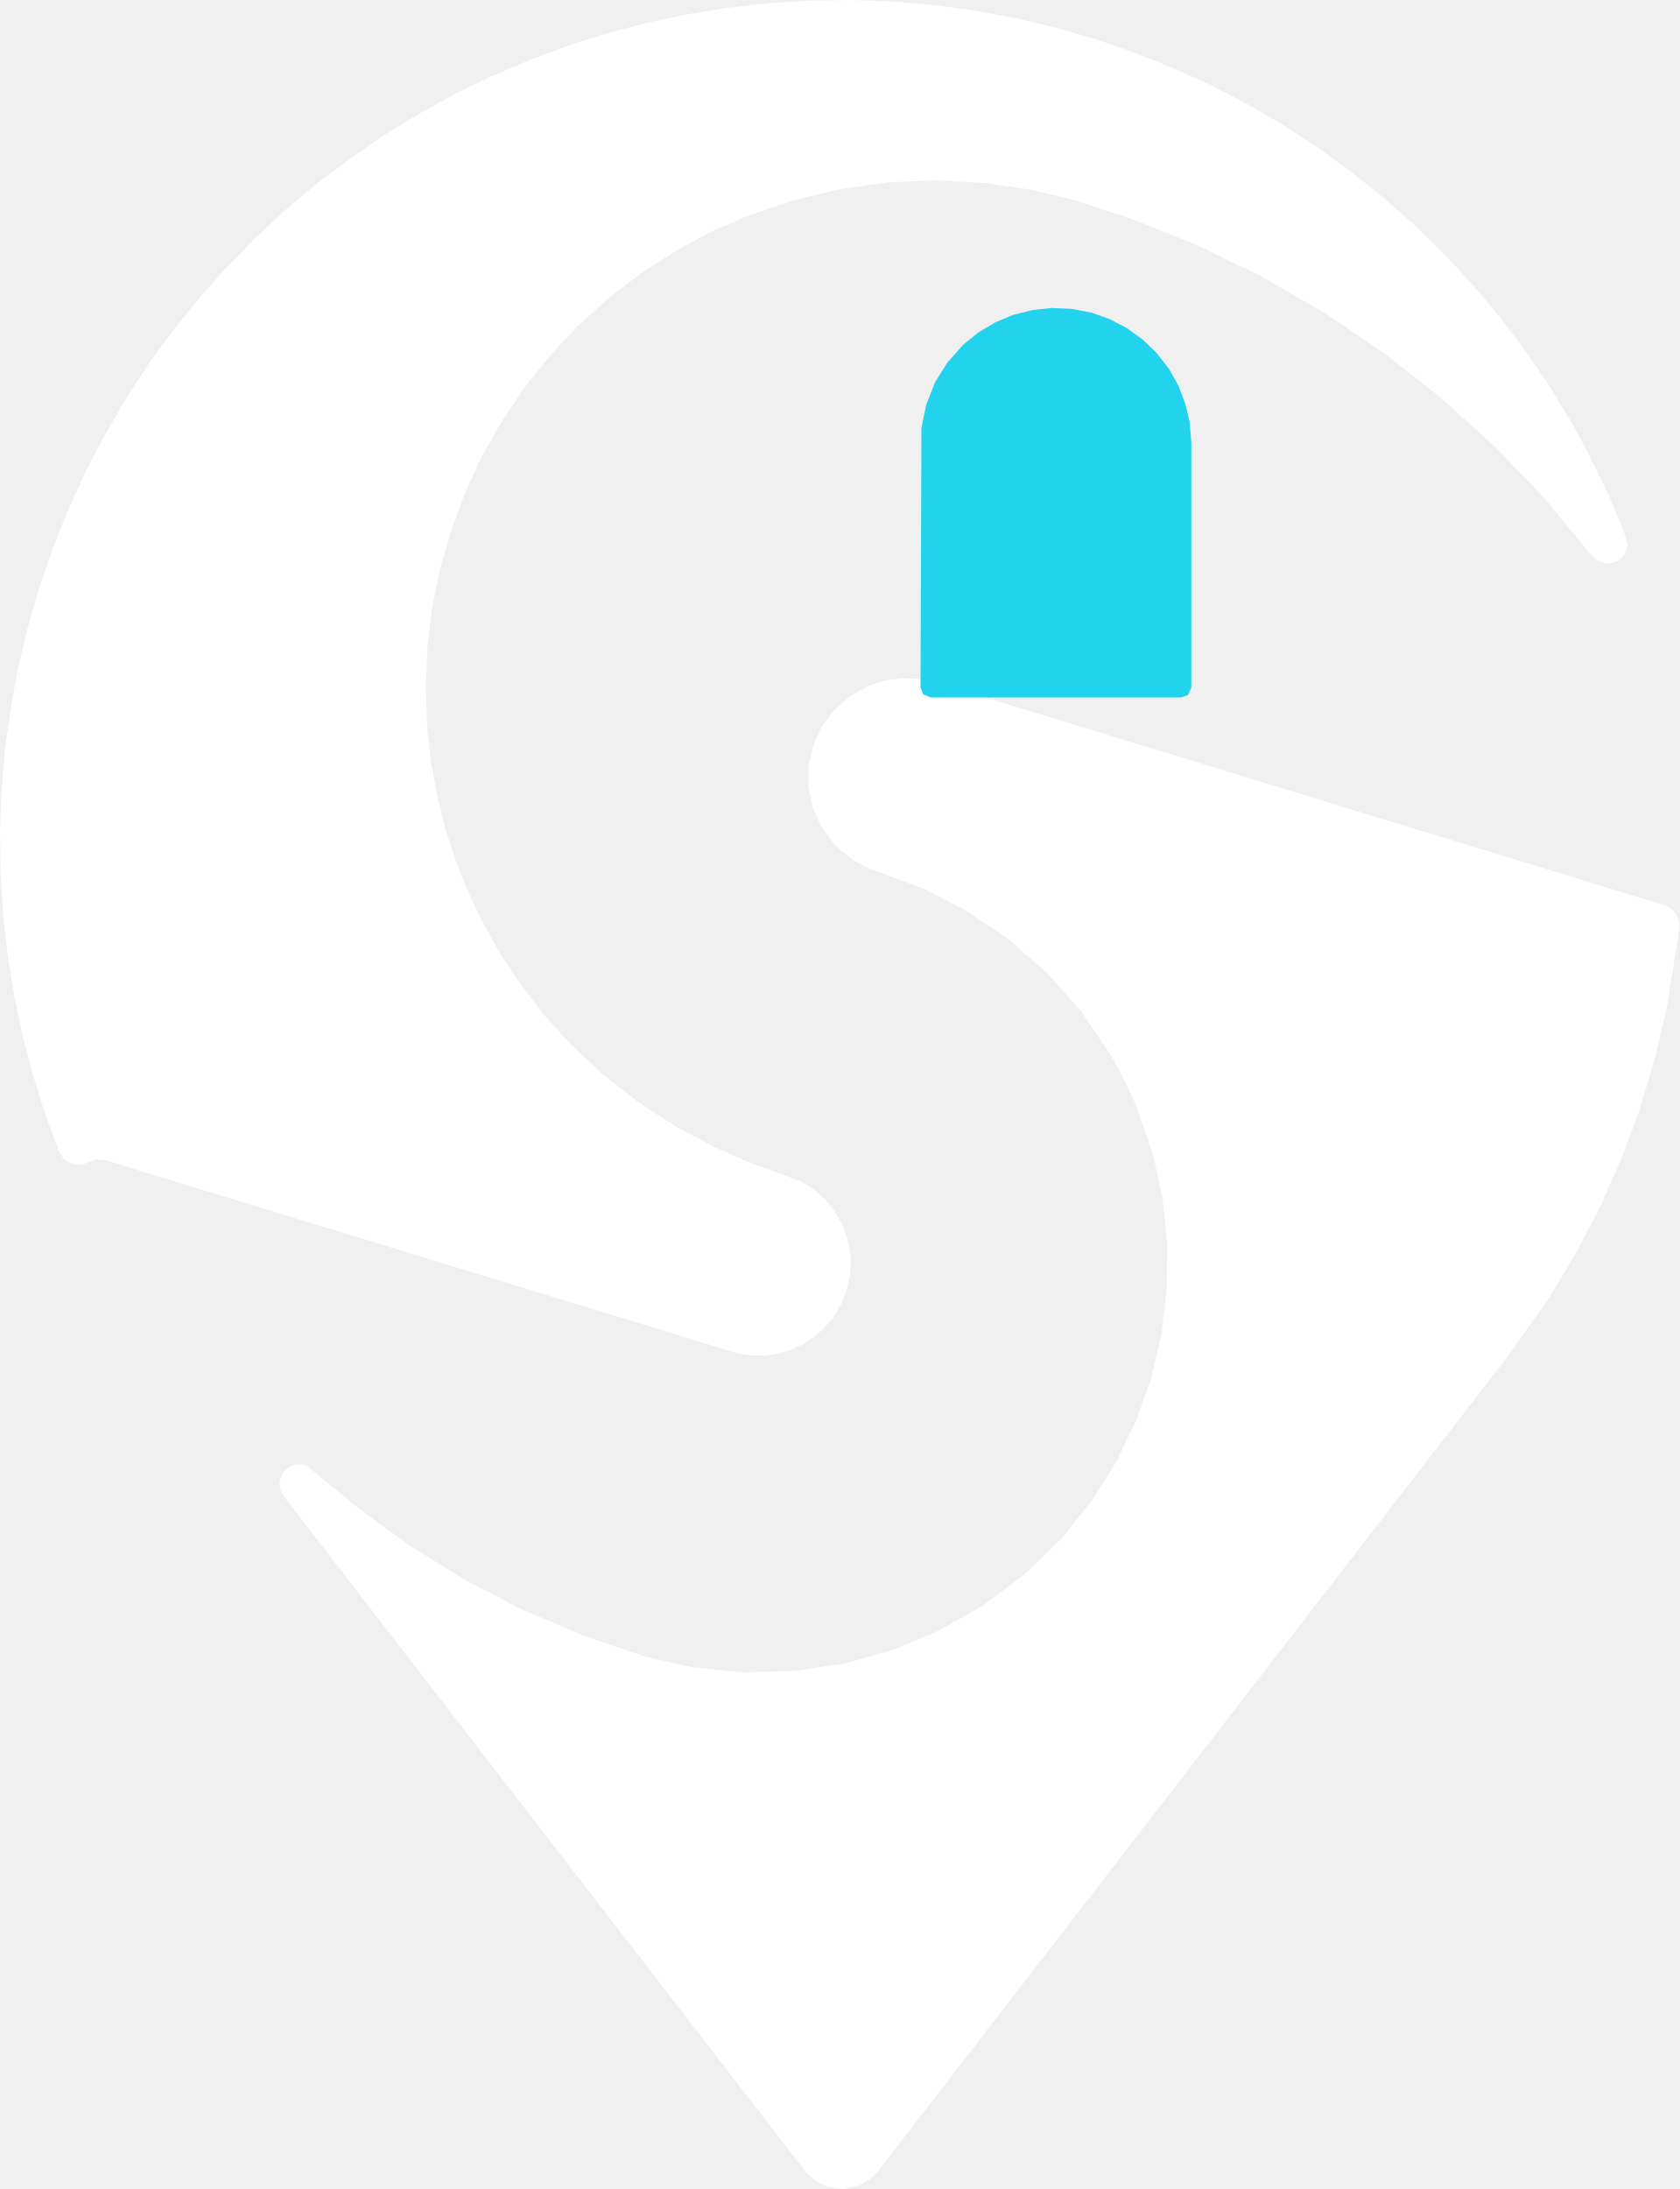
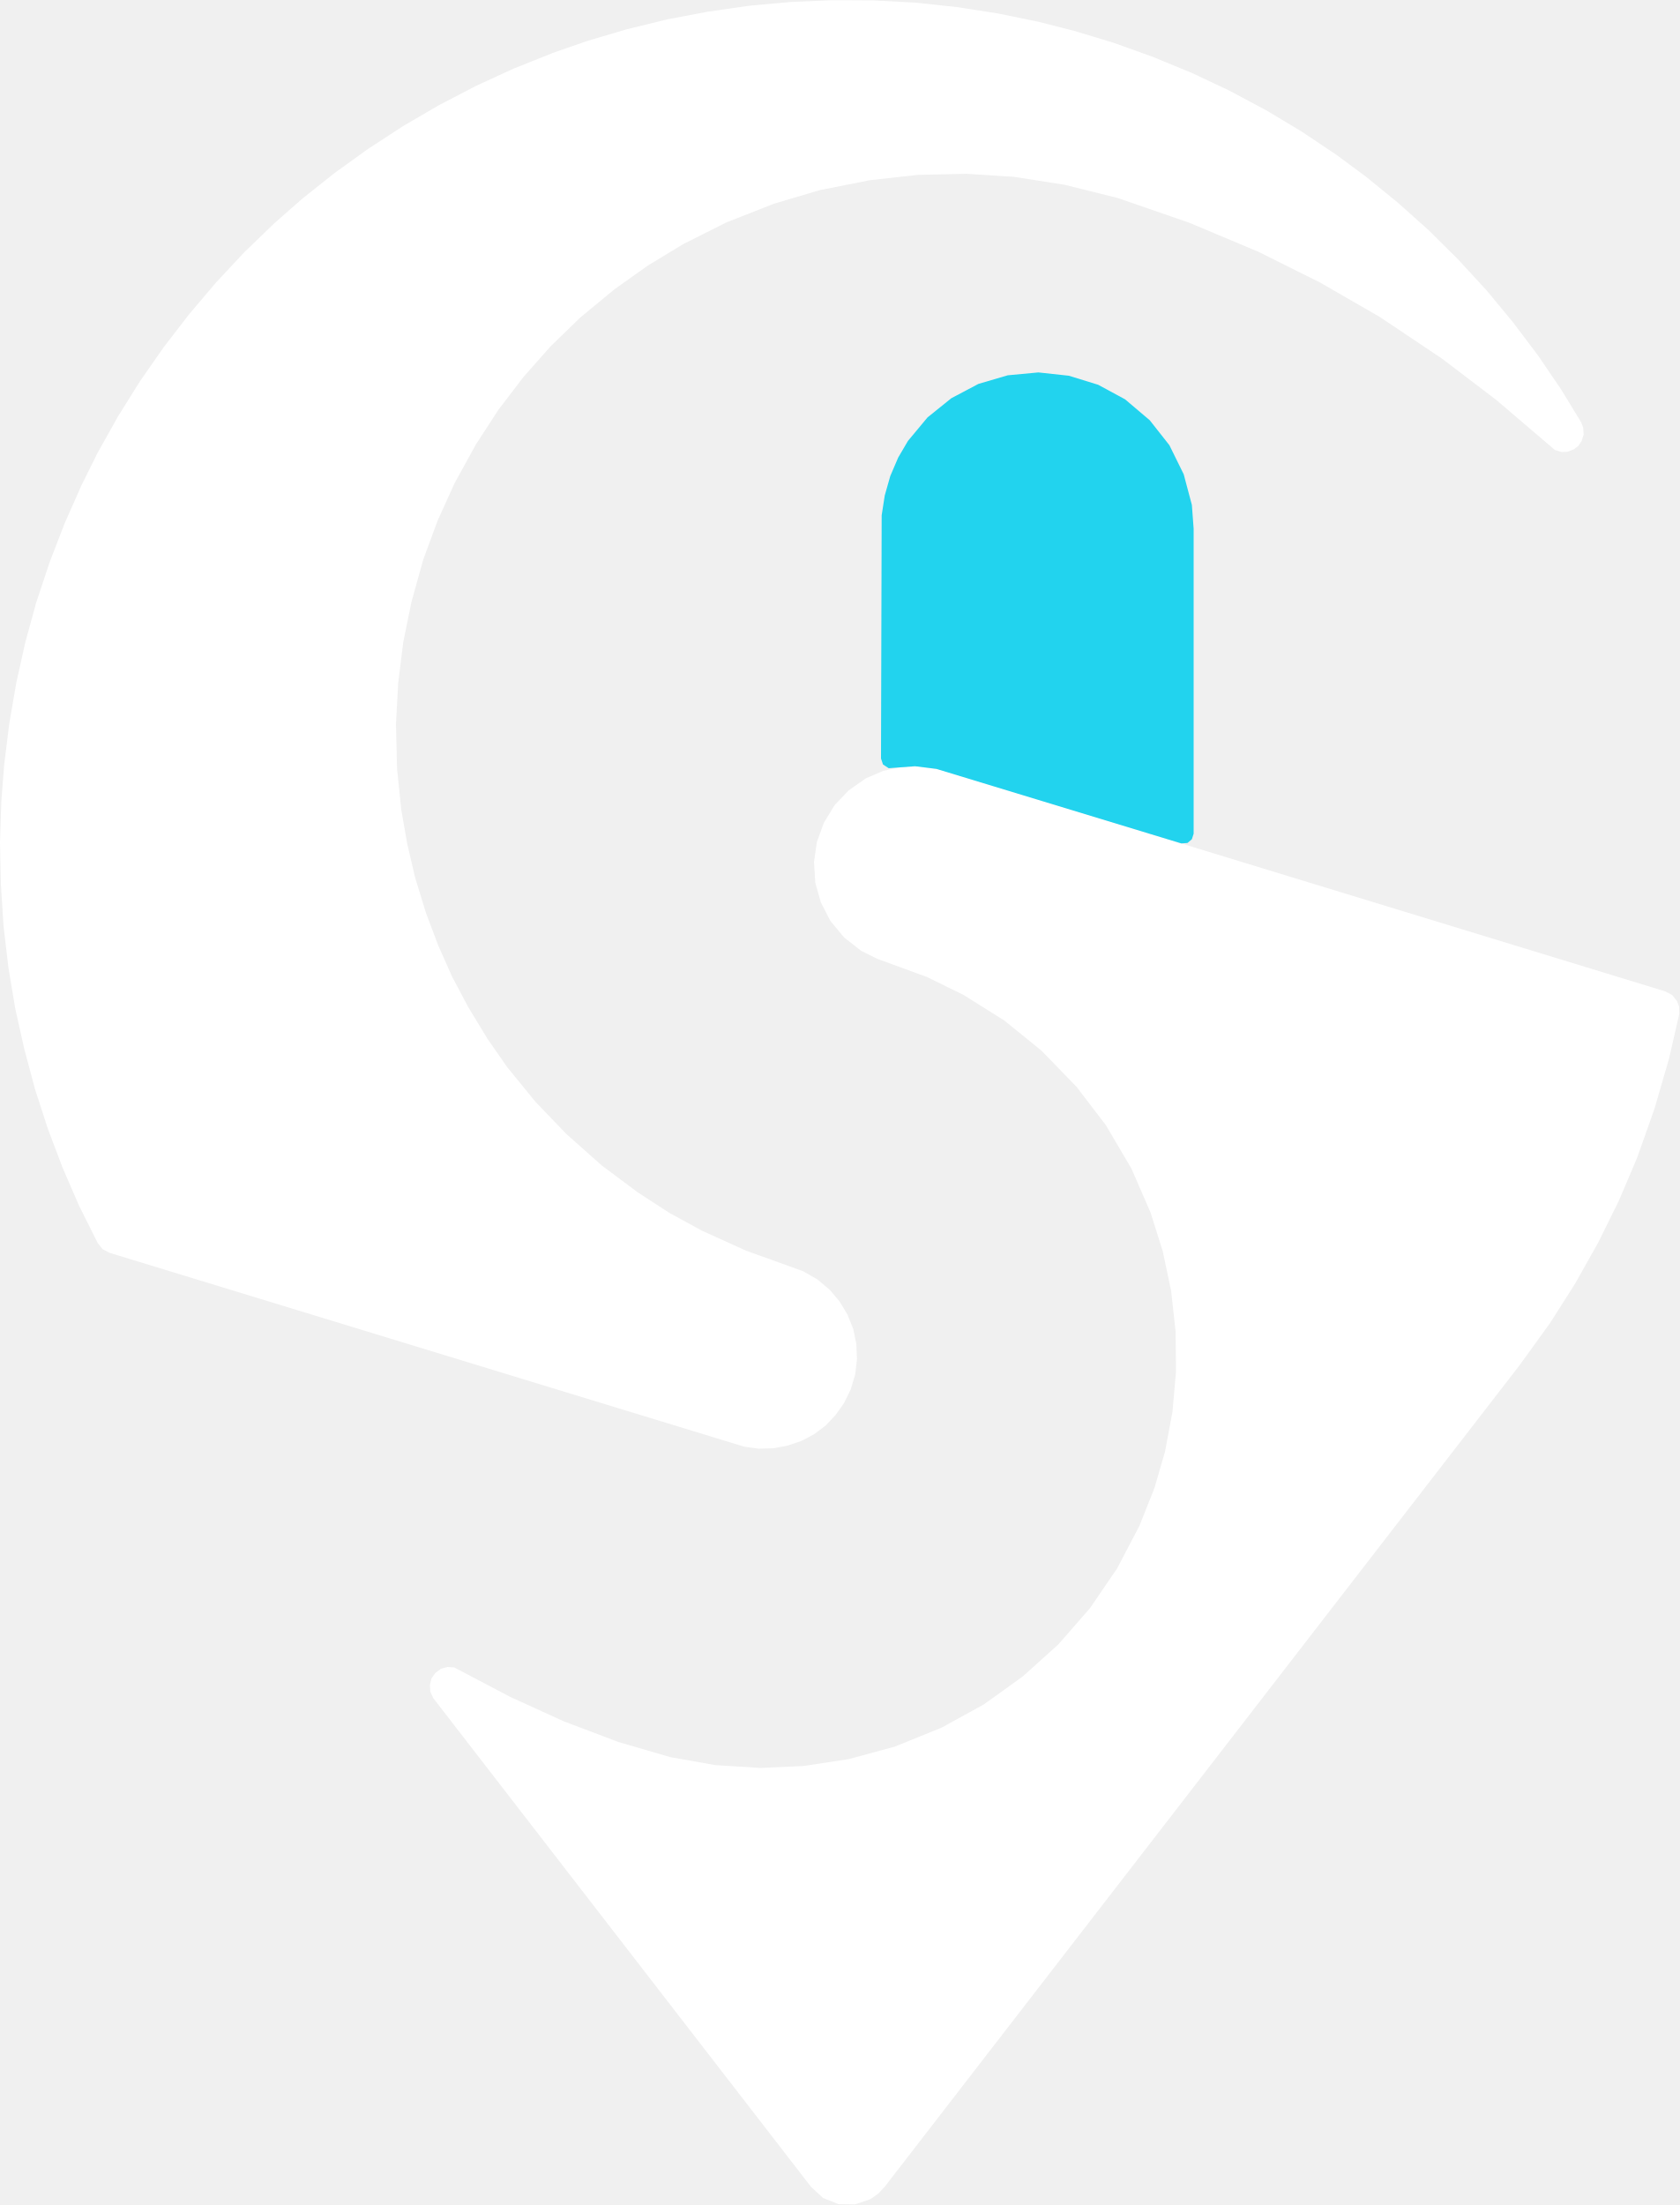
- <svg xmlns="http://www.w3.org/2000/svg" viewBox="0 0 76.72 100">
-   <path fill="#FFFFFF" d="M16.44,68.95 14.01,66.95 13.66,66.89 13.36,66.94 13.06,67.13 12.87,67.37 12.77,67.72 12.81,68.07 12.96,68.35 36.84,99.25 37.35,99.69 37.96,99.94 38.59,100.00 39.25,99.84 39.73,99.57 40.13,99.17 68.92,61.92 70.81,59.24 72.03,57.20 73.12,55.11 74.07,52.95 74.90,50.74 75.64,48.27 76.17,45.95 76.65,42.94 76.72,42.23 76.65,41.88 76.43,41.56 76.07,41.36 42.69,31.15 41.95,31.01 41.21,30.98 40.46,31.08 39.74,31.31 38.89,31.77 38.14,32.41 37.55,33.19 37.15,34.07 36.94,35.02 36.94,35.99 37.16,36.96 37.57,37.84 38.20,38.66 38.99,39.31 39.75,39.70 42.16,40.58 44.00,41.52 46.01,42.85 47.82,44.43 49.42,46.23 50.77,48.23 51.37,49.33 51.90,50.48 52.69,52.76 53.12,54.78 53.33,56.83 53.31,58.90 53.07,60.95 52.60,62.96 51.91,64.90 51.01,66.76 49.92,68.51 48.48,70.30 46.84,71.90 44.92,73.34 42.93,74.48 40.81,75.37 38.60,75.99 36.33,76.33 33.93,76.40 31.65,76.17 29.51,75.69 26.68,74.73 23.80,73.50 21.24,72.17 18.78,70.65ZM2.71,52.64 2.94,52.98 3.32,53.19 3.76,53.20 4.38,52.96 4.78,52.99 33.76,61.84 34.36,61.92 34.98,61.92 35.57,61.83 36.14,61.66 36.70,61.40 37.20,61.07 37.66,60.67 38.06,60.21 38.44,59.57 38.70,58.90 38.85,58.19 38.87,57.46 38.76,56.74 38.53,56.04 38.18,55.40 37.74,54.83 37.21,54.35 36.61,53.97 34.14,53.06 32.57,52.37 30.82,51.43 29.15,50.34 27.58,49.11 26.12,47.75 24.78,46.27 23.58,44.68 22.73,43.36 21.98,41.99 21.31,40.57 20.79,39.24 20.32,37.75 19.98,36.36 19.70,34.83 19.52,33.27 19.45,31.42 19.53,29.57 19.73,27.86 20.09,26.05 20.60,24.27 21.24,22.53 22.02,20.85 22.93,19.24 23.97,17.70 25.12,16.26 26.39,14.90 27.76,13.66 29.23,12.53 30.78,11.52 32.40,10.63 34.10,9.88 36.25,9.15 38.34,8.65 40.59,8.33 42.73,8.24 45.00,8.36 47.12,8.67 49.19,9.17 51.62,9.97 54.54,11.13 57.62,12.62 60.58,14.33 63.40,16.25 65.87,18.20 68.39,20.49 70.56,22.76 72.76,25.43 72.96,25.60 73.29,25.73 73.60,25.73 73.90,25.63 74.14,25.43 74.30,25.17 74.36,24.86 74.16,24.18 73.42,22.44 72.59,20.74 71.68,19.09 70.69,17.48 69.62,15.93 68.48,14.42 67.26,12.98 65.98,11.60 64.63,10.28 63.21,9.03 61.74,7.85 60.21,6.74 58.63,5.71 56.99,4.76 55.32,3.89 53.60,3.11 51.85,2.41 50.07,1.79 48.25,1.27 46.42,0.83 44.56,0.49 42.69,0.23 40.81,0.07 38.92,0.00 37.04,0.03 35.15,0.14 33.28,0.35 31.41,0.65 29.57,1.04 27.74,1.52 25.94,2.09 24.18,2.75 22.44,3.49 20.74,4.32 19.09,5.23 17.48,6.22 15.93,7.29 14.42,8.43 12.98,9.65 11.60,10.93 10.28,12.29 9.03,13.70 7.85,15.17 6.74,16.70 5.71,18.29 4.76,19.92 3.89,21.59 3.11,23.30 2.41,25.06 1.79,26.85 1.27,28.66 0.83,30.49 0.49,32.35 0.23,34.22 0.07,36.10 0.00,37.97 0.03,39.87 0.14,41.76 0.35,43.63 0.65,45.49 1.04,47.34 1.52,49.16 2.09,50.96Z" />
-   <path fill="#22D3EE" d="M54.43,20.22 54.36,19.31 54.16,18.46 53.84,17.61 53.41,16.85 52.85,16.13 52.22,15.52 51.49,14.99 50.68,14.57 49.86,14.28 48.96,14.11 48.06,14.07 47.19,14.16 46.30,14.38 45.47,14.73 44.71,15.18 44.01,15.75 43.28,16.57 42.72,17.47 42.32,18.49 42.10,19.54 42.06,31.41 42.18,31.72 42.52,31.86 53.97,31.86 54.28,31.75 54.43,31.41Z" />
+ <svg xmlns="http://www.w3.org/2000/svg" viewBox="0 0 76.18 100">
+   <path fill="#FFFFFF" d="M23.15,76.96 20.60,75.62 20.30,75.60 20.00,75.68 19.75,75.87 19.57,76.12 19.50,76.42 19.52,76.73 19.65,77.01 36.78,99.17 37.33,99.68 38.03,99.96 38.78,99.97 39.47,99.74 39.83,99.49 40.13,99.17 68.92,61.92 70.30,60.01 71.44,58.22 72.48,56.37 73.42,54.47 74.25,52.52 75.04,50.29 75.70,48.02 76.17,45.97 76.16,45.66 76.07,45.41 75.85,45.13 75.53,44.96 42.64,34.91 41.78,34.76 40.92,34.78 40.06,34.96 39.27,35.30 38.50,35.84 37.86,36.51 37.37,37.31 37.05,38.19 36.92,39.10 36.98,40.03 37.23,40.92 37.66,41.76 38.29,42.52 39.06,43.12 39.78,43.48 42.05,44.31 43.70,45.12 45.55,46.28 47.24,47.65 48.83,49.29 50.16,51.03 51.32,53.00 52.19,55.00 52.74,56.75 53.12,58.55 53.32,60.37 53.34,62.20 53.18,64.03 52.84,65.84 52.36,67.49 51.68,69.20 50.67,71.13 49.44,72.93 48.01,74.57 46.39,76.03 44.62,77.30 42.71,78.35 40.59,79.21 38.49,79.78 36.45,80.09 34.50,80.18 32.44,80.05 30.41,79.69 28.04,79.00 25.56,78.06ZM4.43,56.37 4.65,56.65 4.98,56.82 33.76,65.61 34.41,65.70 35.08,65.68 35.72,65.56 36.35,65.35 36.93,65.04 37.46,64.64 37.91,64.16 38.29,63.62 38.59,63.00 38.79,62.33 38.87,61.64 38.84,60.94 38.70,60.27 38.44,59.62 38.08,59.02 37.63,58.49 37.07,58.02 36.42,57.65 33.84,56.72 31.85,55.82 30.35,55.00 28.92,54.07 27.30,52.86 25.68,51.42 24.28,49.96 23.00,48.39 22.11,47.11 21.23,45.66 20.50,44.28 19.87,42.86 19.32,41.40 18.82,39.77 18.47,38.26 18.20,36.72 18.01,34.87 17.96,32.85 18.06,30.99 18.29,29.13 18.66,27.31 19.20,25.37 19.85,23.61 20.62,21.91 21.59,20.15 22.61,18.58 23.74,17.10 24.98,15.70 26.32,14.40 27.87,13.12 29.39,12.04 30.99,11.07 32.94,10.09 35.10,9.24 37.19,8.62 39.47,8.17 41.64,7.93 43.82,7.88 45.99,8.02 48.29,8.38 50.70,8.98 53.94,10.10 57.08,11.42 59.87,12.81 62.56,14.36 65.40,16.26 67.87,18.14 70.53,20.41 70.83,20.50 71.09,20.49 71.38,20.38 71.59,20.22 71.74,20.00 71.83,19.70 71.81,19.39 71.71,19.14 70.82,17.68 69.76,16.12 68.62,14.61 67.42,13.16 66.14,11.77 64.80,10.44 63.39,9.18 61.94,8.00 60.60,7.01 59.03,5.96 57.41,4.99 55.74,4.10 54.04,3.30 52.29,2.58 50.51,1.94 48.72,1.40 47.11,0.99 45.26,0.61 43.39,0.32 41.52,0.12 39.63,0.02 37.74,0.01 35.86,0.09 33.98,0.26 32.11,0.53 30.26,0.88 28.42,1.33 26.63,1.86 25.05,2.41 23.30,3.11 21.58,3.90 19.91,4.77 18.28,5.72 16.70,6.75 15.17,7.85 13.70,9.02 12.45,10.12 11.09,11.43 9.80,12.81 8.58,14.25 7.43,15.74 6.35,17.29 5.35,18.89 4.43,20.53 3.69,22.02 2.93,23.74 2.25,25.50 1.65,27.30 1.15,29.12 0.74,30.96 0.42,32.82 0.19,34.68 0.06,36.34 0.00,38.22 0.04,40.11 0.16,41.99 0.38,43.87 0.69,45.73 1.10,47.57 1.59,49.40 2.17,51.19 2.84,52.96 3.59,54.69Z" />
+   <path fill="#22D3EE" d="M39.96,34.40 40.05,34.67 40.31,34.84 41.50,34.75 42.47,34.87 53.58,38.25 53.86,38.23 54.06,38.06 54.14,37.81 54.14,23.98 54.06,22.90 53.69,21.51 53.04,20.19 52.15,19.06 51.03,18.11 49.81,17.45 48.48,17.04 47.10,16.89 45.71,17.02 44.38,17.41 43.15,18.06 42.07,18.93 41.18,20.00 40.74,20.75 40.38,21.59 40.13,22.47 39.99,23.37Z" />
</svg>
